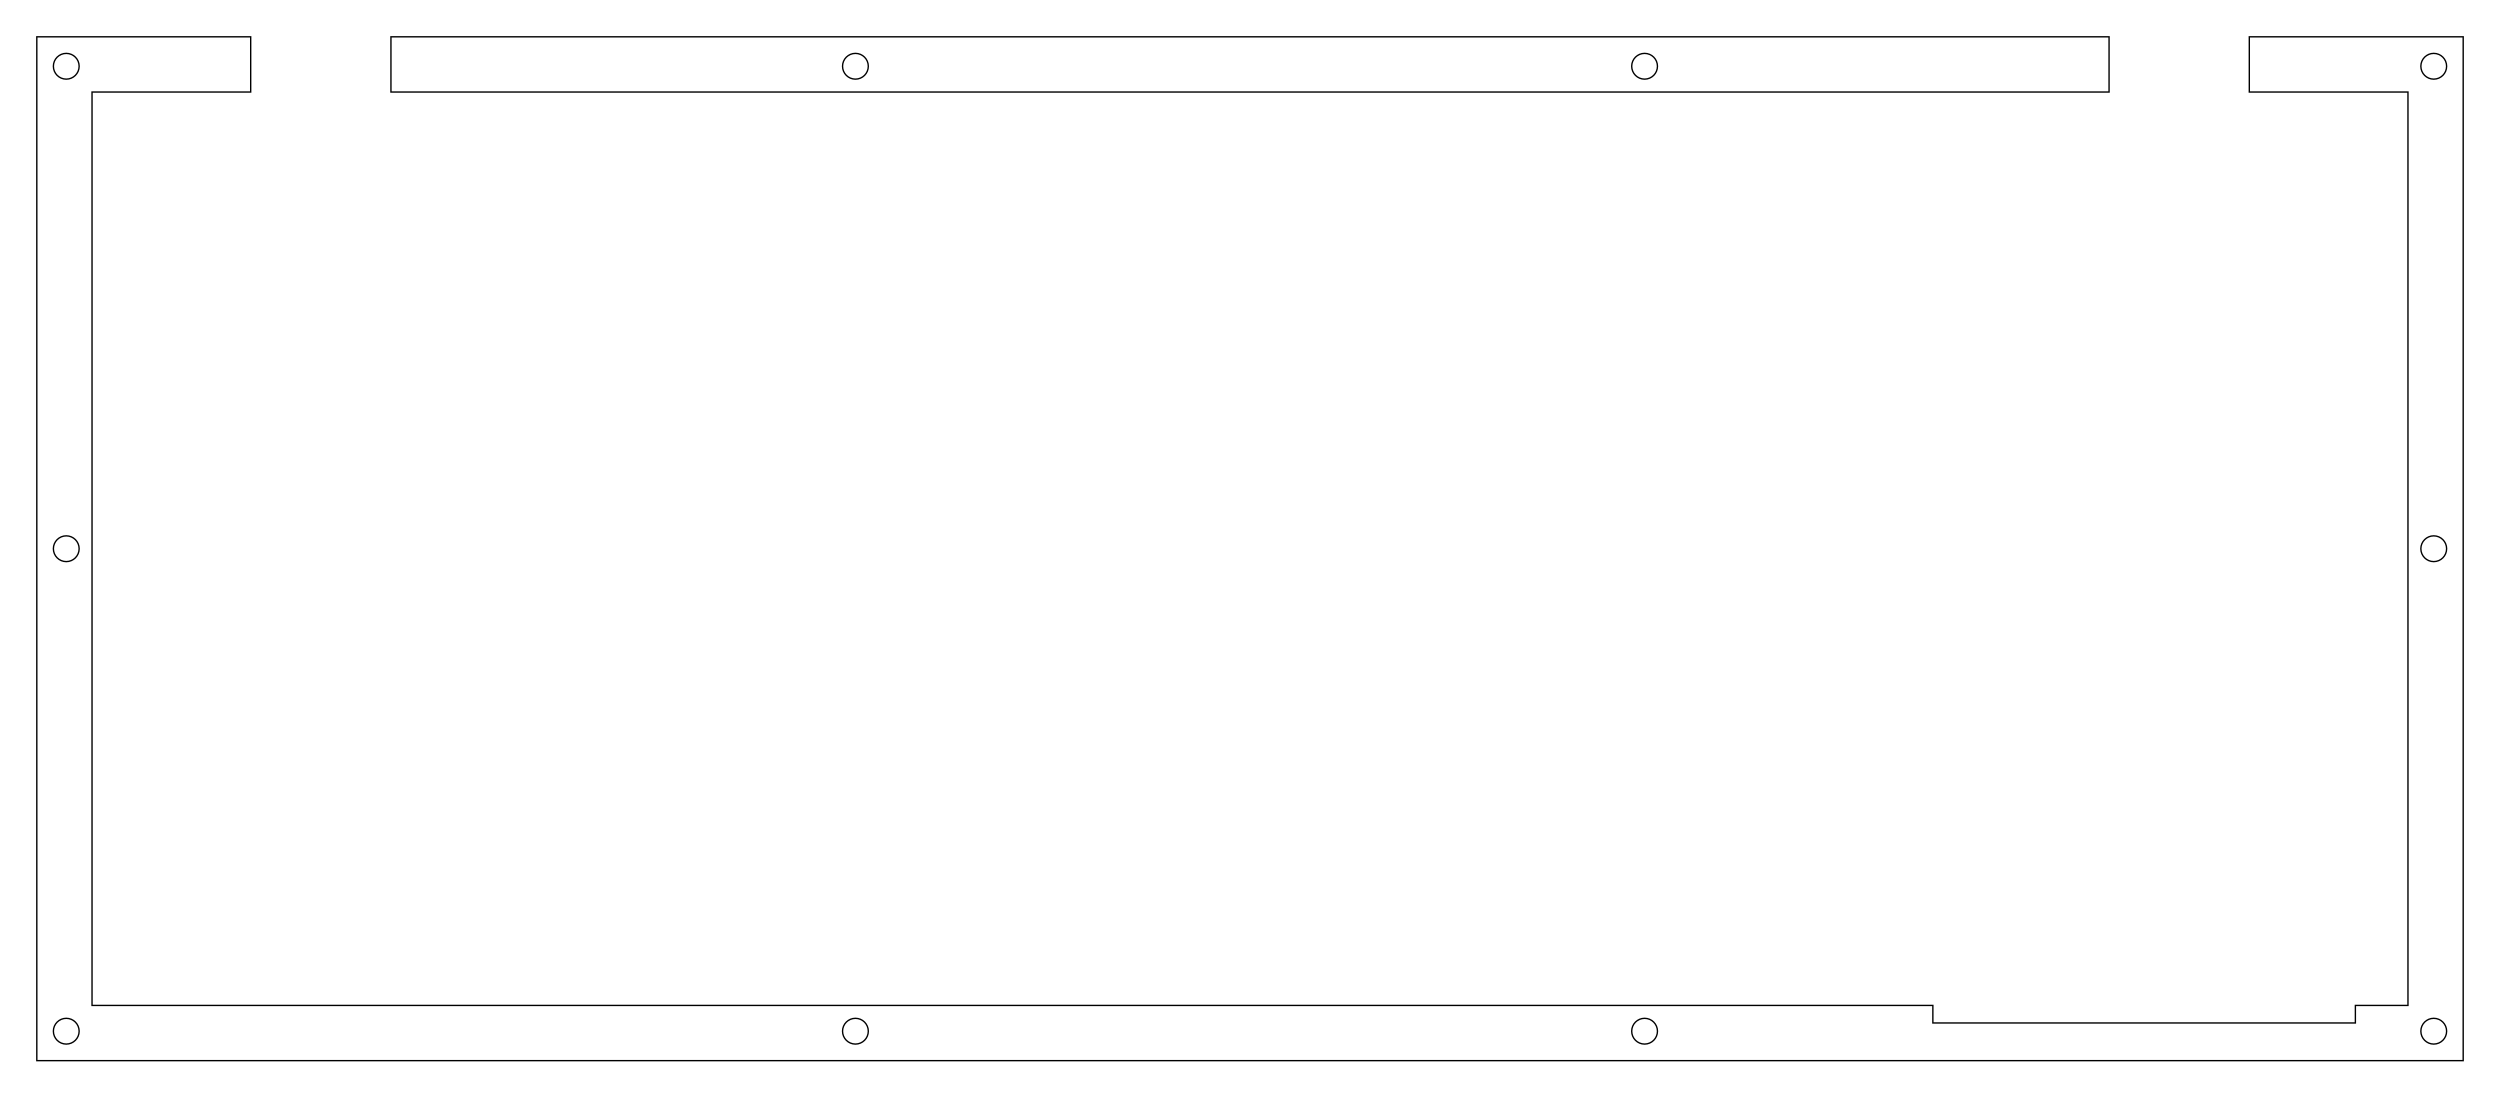
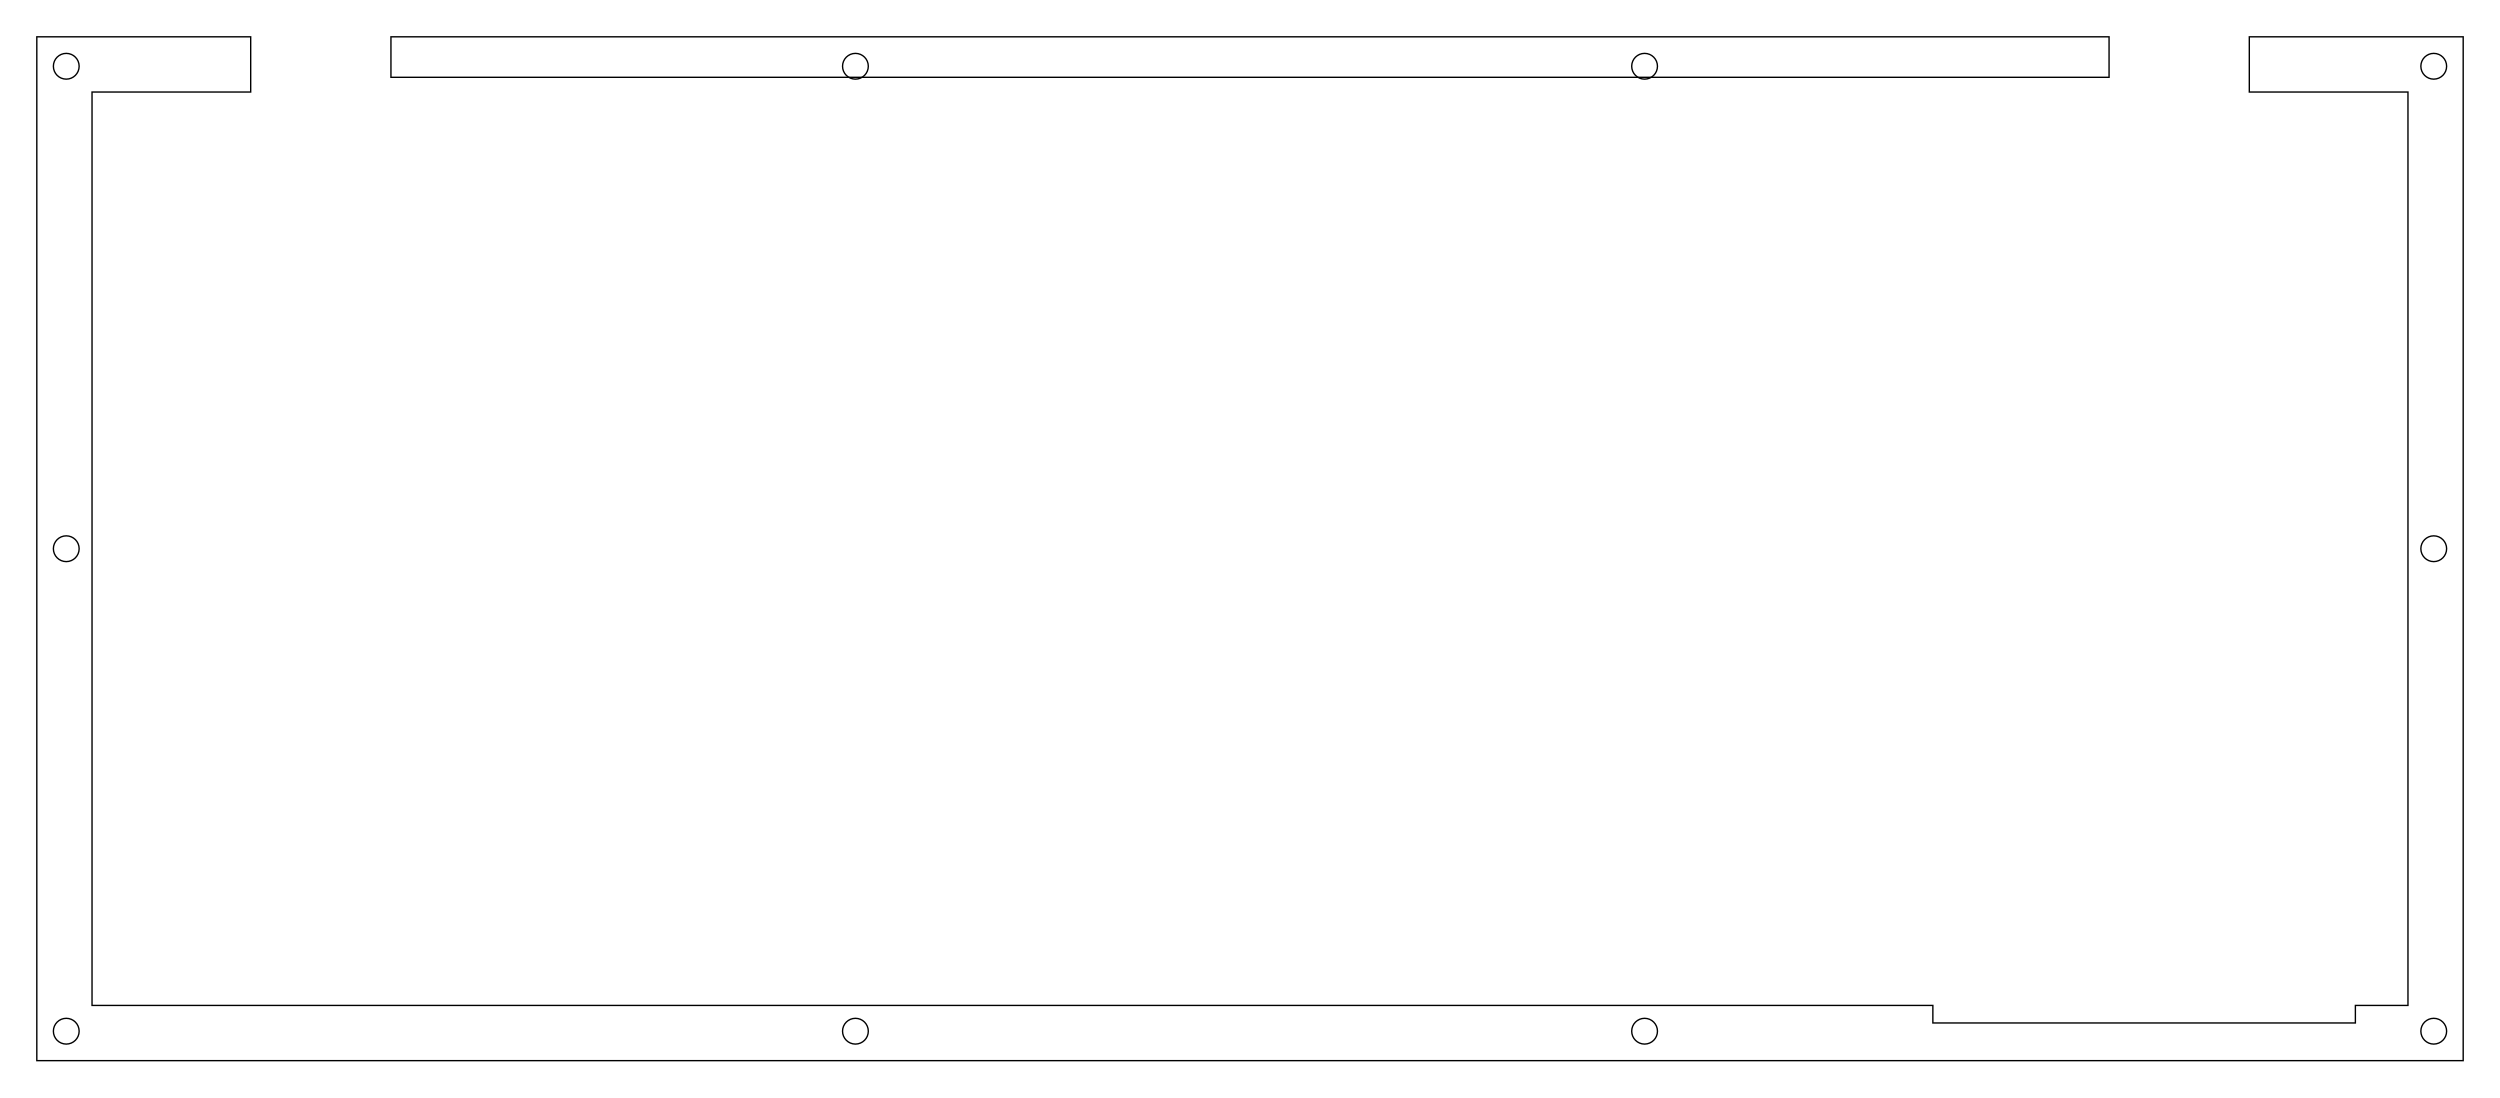
<svg xmlns="http://www.w3.org/2000/svg" viewBox="0 0 339.562 149.062" width="339.562mm" height="149.062mm">
  <polygon points="34.05,5 5,5 5,144.062 334.562,144.062 334.562,5 305.512,5 305.512,12.5 327.062,12.5 327.062,136.562 319.919,136.562 319.919,138.944 262.531,138.944 262.531,136.562 12.5,136.562 12.5,12.5 34.05,12.5" style="fill:none;stroke-width:0.05mm;stroke:black" />
-   <rect x="53.1" y="5" width="233.363" height="7.5" style="fill:none;stroke-width:0.05mm;stroke:black" />
+   <rect x="53.1" y="5" width="233.363" height="5.5" style="fill:none;stroke-width:0.05mm;stroke:black" />
  <circle cx="9" cy="9" r="1.75" style="fill:none;stroke-width:0.05mm;stroke:black" />
  <circle cx="116.188" cy="9" r="1.75" style="fill:none;stroke-width:0.05mm;stroke:black" />
  <circle cx="223.375" cy="9" r="1.75" style="fill:none;stroke-width:0.05mm;stroke:black" />
  <circle cx="330.562" cy="9" r="1.75" style="fill:none;stroke-width:0.05mm;stroke:black" />
  <circle cx="9" cy="74.531" r="1.75" style="fill:none;stroke-width:0.05mm;stroke:black" />
  <circle cx="330.562" cy="74.531" r="1.75" style="fill:none;stroke-width:0.05mm;stroke:black" />
  <circle cx="9" cy="140.062" r="1.75" style="fill:none;stroke-width:0.05mm;stroke:black" />
  <circle cx="116.188" cy="140.062" r="1.75" style="fill:none;stroke-width:0.05mm;stroke:black" />
  <circle cx="223.375" cy="140.062" r="1.75" style="fill:none;stroke-width:0.05mm;stroke:black" />
  <circle cx="330.562" cy="140.062" r="1.75" style="fill:none;stroke-width:0.05mm;stroke:black" />
</svg>
